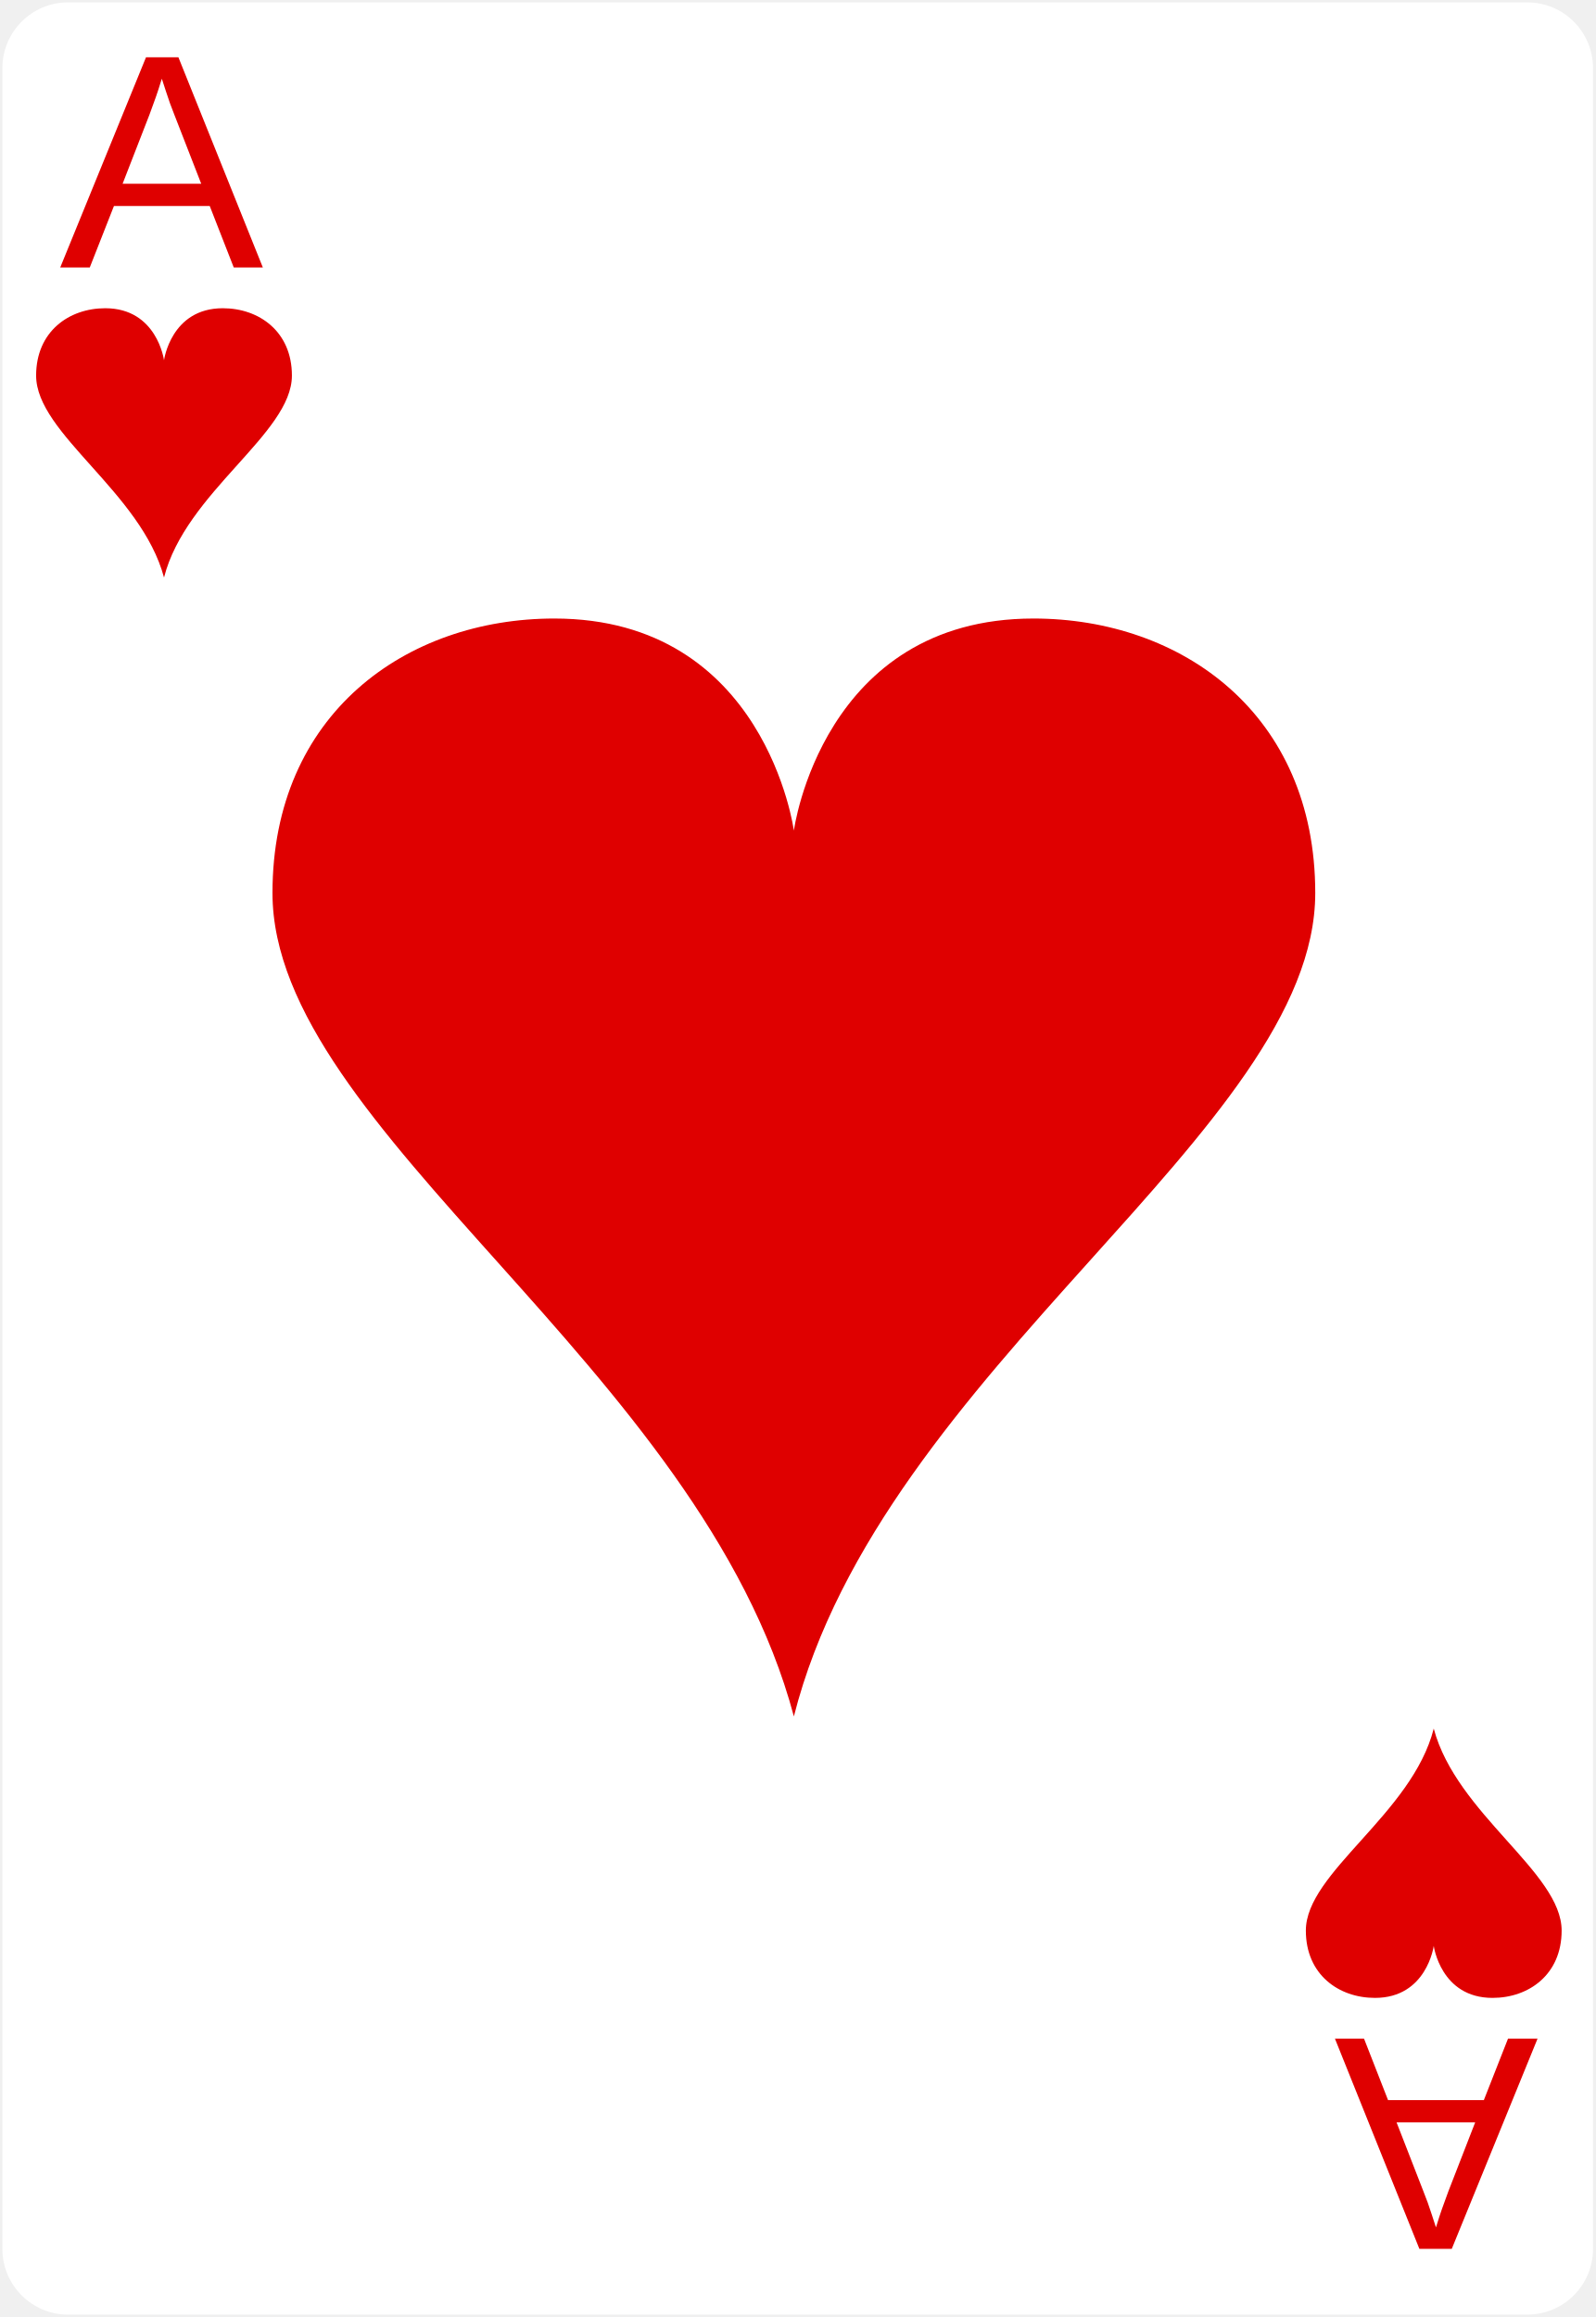
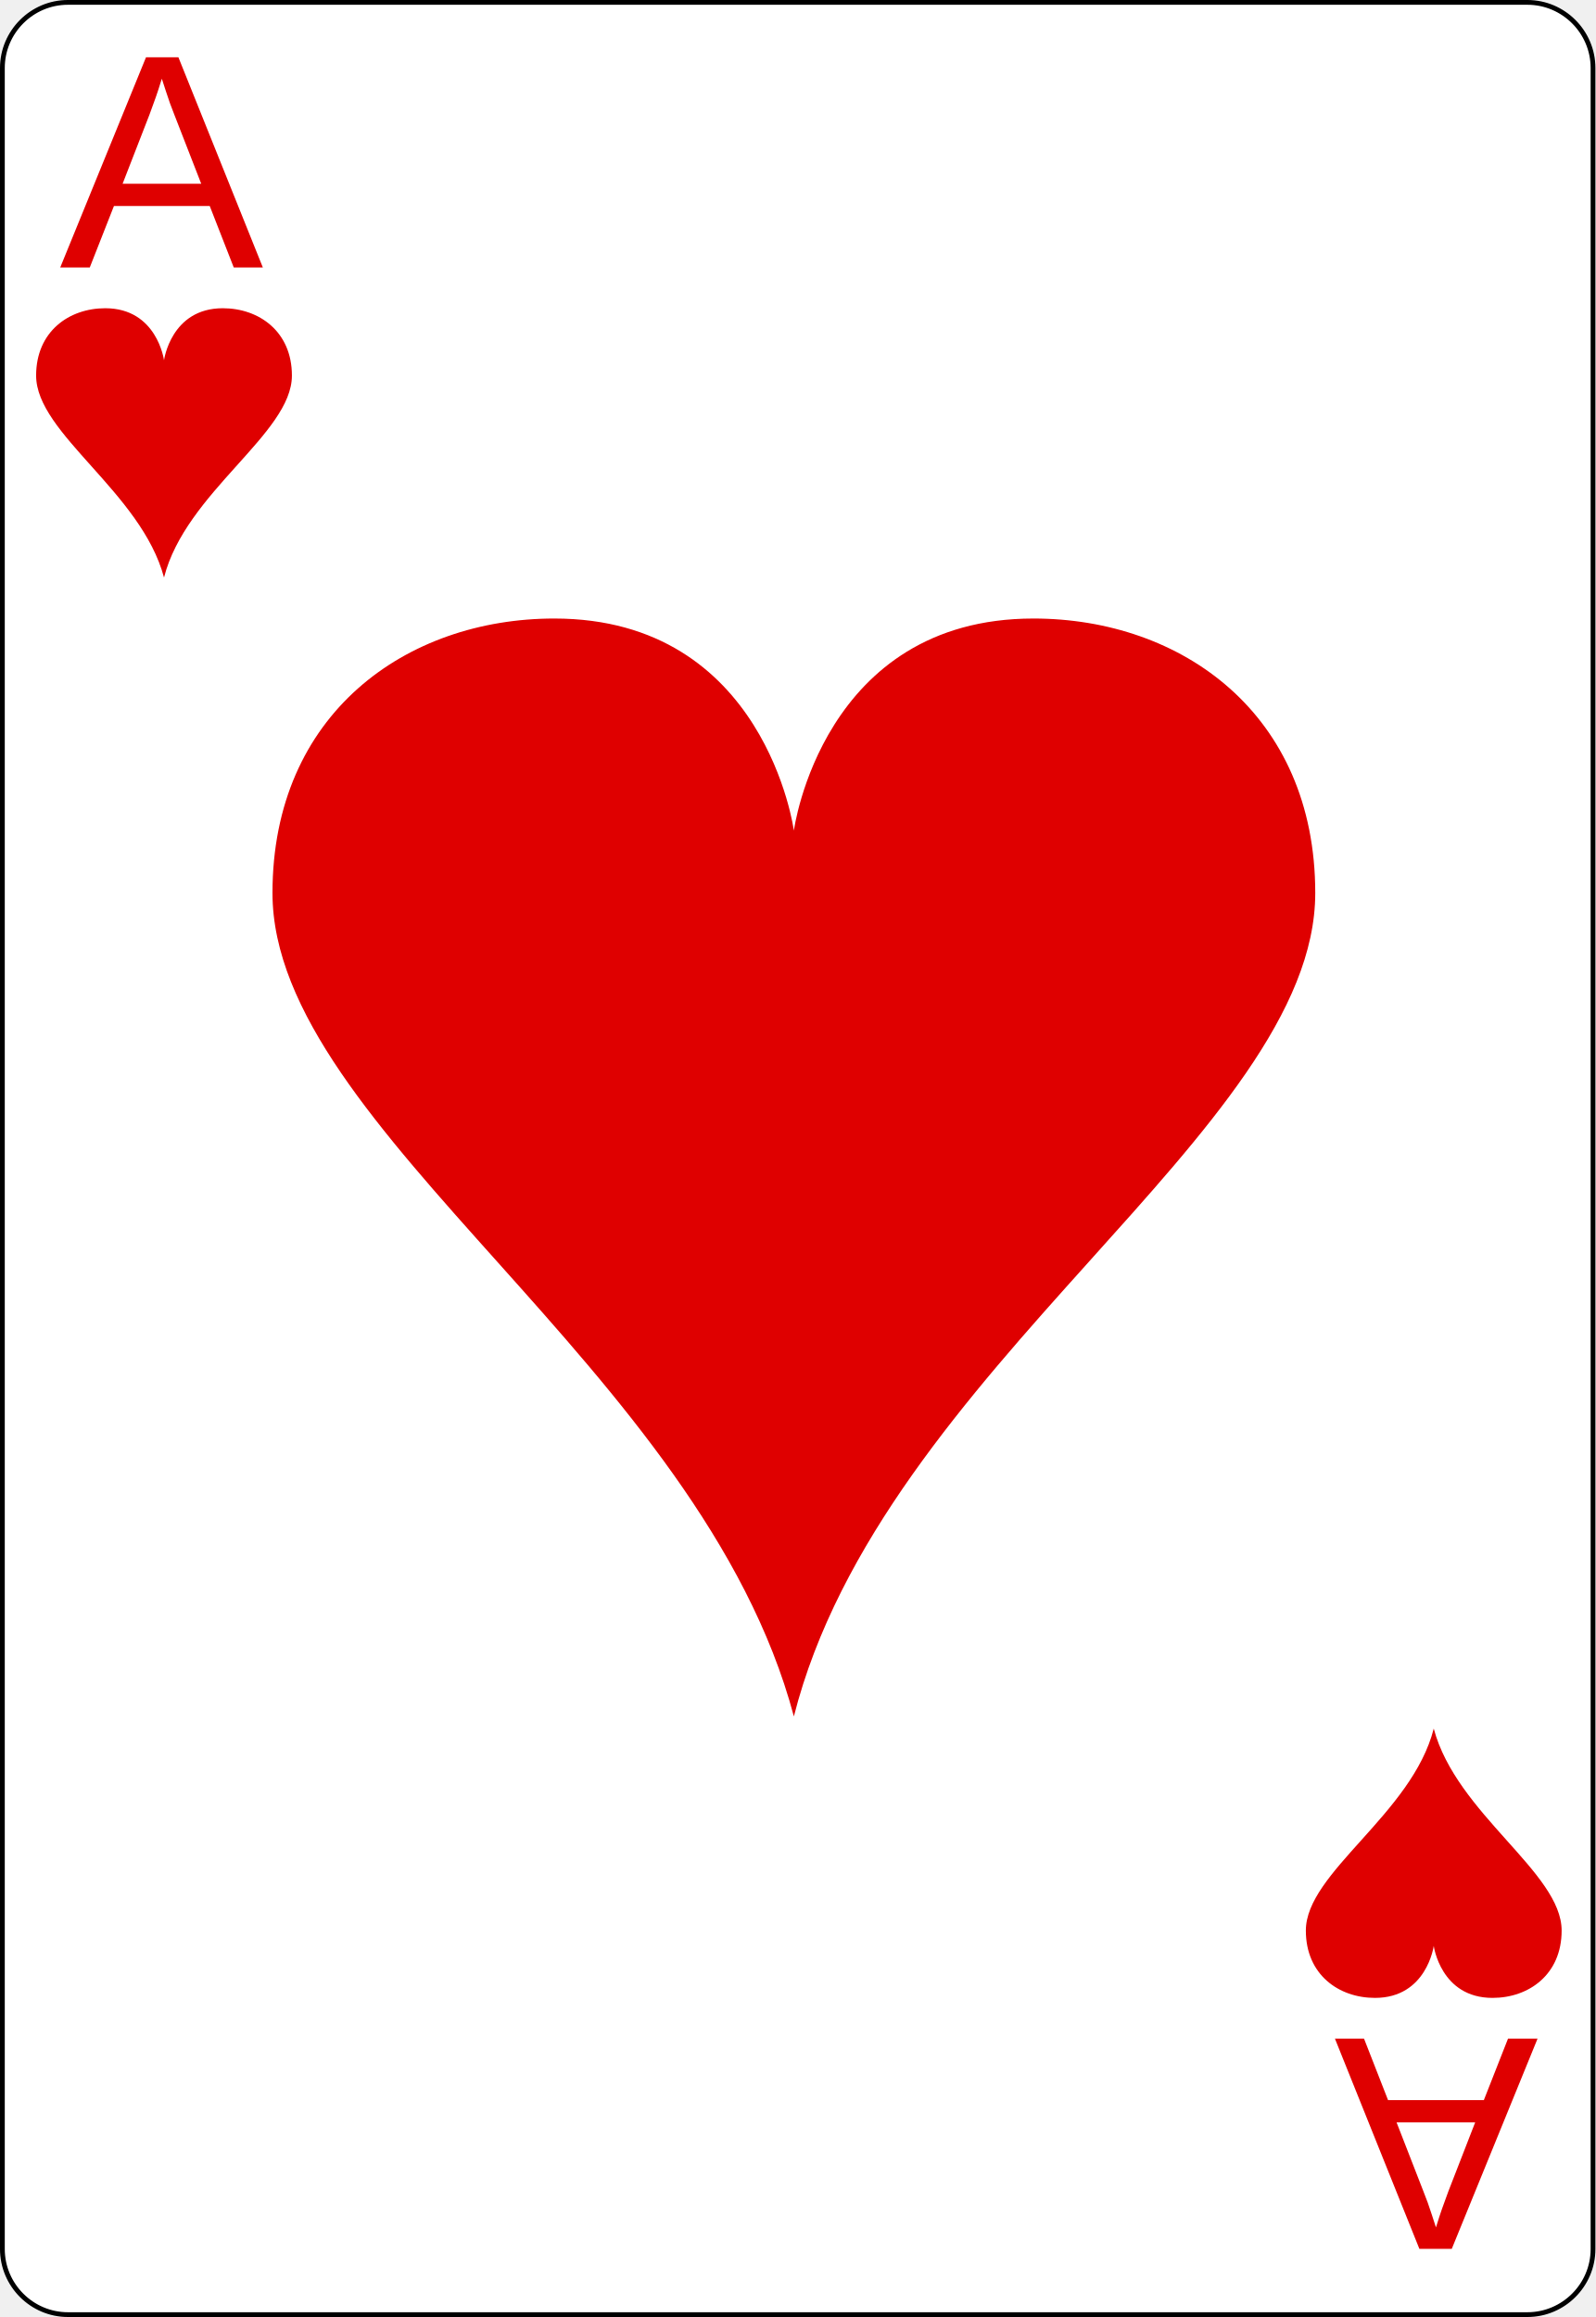
<svg xmlns="http://www.w3.org/2000/svg" xmlns:xlink="http://www.w3.org/1999/xlink" width="167.087pt" height="242.667pt" viewBox="0 0 167.087 242.667" xml:space="preserve" id="svg2" version="1.1">
  <defs id="defs41">
    <linearGradient id="linearGradient4937">
      <stop id="stop4939" offset="0" style="stop-color:#ffffff;stop-opacity:0.29;" />
      <stop id="stop4941" offset="1" style="stop-color:#000000;stop-opacity:0;" />
    </linearGradient>
    <radialGradient xlink:href="#linearGradient3773" id="radialGradient3781" cx="-0.158" cy="-8.835" fx="-0.158" fy="-8.835" r="8" gradientTransform="matrix(-1.584269,-0.02349808,0.03071979,-2.477574,-0.2485638,-26.71351)" gradientUnits="userSpaceOnUse" />
    <linearGradient id="linearGradient3773">
      <stop style="stop-color:#000000;stop-opacity:1;" offset="0" id="stop3775" />
      <stop style="stop-color:#000000;stop-opacity:0.649;" offset="1" id="stop3777" />
    </linearGradient>
    <radialGradient xlink:href="#linearGradient3773" id="radialGradient3957" cx="-0.158" cy="-8.835" fx="-0.158" fy="-8.835" r="8" gradientTransform="matrix(-1.584269,-0.02349808,0.03071979,-2.477574,-0.2485638,-26.71351)" gradientUnits="userSpaceOnUse" />
    <linearGradient id="linearGradient3959">
      <stop style="stop-color:#000000;stop-opacity:1;" offset="0" id="stop3961" />
      <stop style="stop-color:#000000;stop-opacity:0.649;" offset="1" id="stop3963" />
    </linearGradient>
    <radialGradient r="81.903" fy="509.476" fx="168.025" cy="509.476" cx="168.025" gradientTransform="matrix(1.25656,-0.7774064,0.3366382,0.5361257,-221.2021,359.2426)" gradientUnits="userSpaceOnUse" id="radialGradient3975" xlink:href="#linearGradient3784-4" />
    <linearGradient id="linearGradient3784-4">
      <stop style="stop-color:#ffffff;stop-opacity:0.435;" offset="0" id="stop3786-8" />
      <stop style="stop-color:#000000;stop-opacity:0;" offset="1" id="stop3788-6" />
    </linearGradient>
    <radialGradient xlink:href="#linearGradient3784-4-5" id="radialGradient3929" gradientUnits="userSpaceOnUse" gradientTransform="matrix(1.25656,-0.7774064,0.3366382,0.5361257,-221.2021,359.2426)" cx="168.025" cy="509.476" fx="168.025" fy="509.476" r="81.903" />
    <linearGradient id="linearGradient3784-4-5">
      <stop style="stop-color:#ffffff;stop-opacity:0.489;" offset="0" id="stop3786-8-0" />
      <stop style="stop-color:#000000;stop-opacity:0;" offset="1" id="stop3788-6-3" />
    </linearGradient>
    <radialGradient xlink:href="#linearGradient3784-4-1" id="radialGradient3927" gradientUnits="userSpaceOnUse" gradientTransform="matrix(1.25656,-0.7774064,0.3366382,0.5361257,-221.2021,359.2426)" cx="168.025" cy="509.476" fx="168.025" fy="509.476" r="81.903" />
    <linearGradient id="linearGradient3784-4-1">
      <stop style="stop-color:#ffffff;stop-opacity:0.237;" offset="0" id="stop3786-8-03" />
      <stop style="stop-color:#000000;stop-opacity:0;" offset="1" id="stop3788-6-6" />
    </linearGradient>
    <linearGradient id="linearGradient3768">
      <stop style="stop-color:#df0000;stop-opacity:1;" offset="0" id="stop3770" />
      <stop style="stop-color:#df0000;stop-opacity:0.672;" offset="1" id="stop3772" />
    </linearGradient>
    <linearGradient id="linearGradient3784-4-6">
      <stop style="stop-color:#ffffff;stop-opacity:0.313;" offset="0" id="stop3786-8-8" />
      <stop style="stop-color:#000000;stop-opacity:0;" offset="1" id="stop3788-6-8" />
    </linearGradient>
    <radialGradient r="81.903" fy="492.632" fx="159.354" cy="492.632" cx="159.354" gradientTransform="matrix(1.089478,-0.715138,0.4464527,0.6562658,-244.9333,290.9185)" gradientUnits="userSpaceOnUse" id="radialGradient4013-8" xlink:href="#linearGradient3784-4-2" />
    <linearGradient id="linearGradient3784-4-2">
      <stop style="stop-color:#ffffff;stop-opacity:0.29;" offset="0" id="stop3786-8-1" />
      <stop style="stop-color:#000000;stop-opacity:0;" offset="1" id="stop3788-6-5" />
    </linearGradient>
  </defs>
-   <g id="Layer_x0020_1" style="fill-rule:nonzero;clip-rule:nonzero;stroke:none;stroke-miterlimit:4;">
-     <path style="fill:#FFFFFF;stroke:none;" d="M166.837,235.548c0,3.777-3.087,6.869-6.871,6.869H7.111c-3.775,0-6.861-3.092-6.861-6.869V7.12C0.25,3.343,3.336,0.25,7.111,0.25h152.855    c3.784,0,6.871,3.093,6.871,6.87v228.428z" id="path5" />
+   <g id="Layer_x0020_1" style="fill-rule:nonzero;clip-rule:nonzero;stroke:#000000;stroke-miterlimit:4;">
+     <path style="fill:#FFFFFF;stroke-width:0.5;" d="M166.837,235.548c0,3.777-3.087,6.869-6.871,6.869H7.111c-3.775,0-6.861-3.092-6.861-6.869V7.12C0.25,3.343,3.336,0.25,7.111,0.25h152.855    c3.784,0,6.871,3.093,6.871,6.87v228.428z" id="path5" />
    <g style="stroke:none;" id="g7">
      <g id="g9" />
    </g>
    <g id="g15" />
    <g id="g19" />
    <g style="stroke:none;" id="g23">
      <g id="g25" />
    </g>
    <g style="stroke:none;" id="g31">
      <g id="g33" />
    </g>
  </g>
  <text xml:space="preserve" style="font-size:32px;font-style:normal;font-weight:normal;line-height:125%;letter-spacing:0px;word-spacing:0px;fill:#df0000;fill-opacity:1;stroke:none;font-family:Bitstream Vera Sans" x="6.246" y="28.013" id="text3788">
    <tspan id="tspan3790" x="6.246" y="28.013" style="font-style:normal;font-variant:normal;font-weight:normal;font-stretch:normal;font-family:Arial;-inkscape-font-specification:Arial;fill:#df0000;fill-opacity:1">A</tspan>
  </text>
  <g transform="matrix(0.1968698,0,0,0.1968698,11.54991,16.86967)" id="g3036">
    <g style="stroke:none;fill:#df0000;fill-opacity:1" id="layer1-9" transform="matrix(34.67063,0,0,32.44841,363.6508,535.3979)">
      <path d="M 3.676,-9 C 0.433,-9 0,-5.523 0,-5.523 0,-5.523 -0.433,-9 -3.676,-9 -5.946,-9 -8,-7.441 -8,-4.5 -8,-0.614 -1.421,3.294 0,9 1.352,3.299 8,-0.614 8,-4.5 8,-7.441 5.946,-9 3.676,-9 z" id="hl" style="fill:#df0000;fill-opacity:1;stroke:none" />
    </g>
  </g>
  <g transform="matrix(1.674307,0,0,1.566992,17.17751,46.38532)" id="layer1-9-6" style="fill:#df0000;fill-opacity:1">
    <path style="fill:#df0000;fill-opacity:1" id="hl-8" d="M 3.676,-9 C 0.433,-9 0,-5.523 0,-5.523 0,-5.523 -0.433,-9 -3.676,-9 -5.946,-9 -8,-7.441 -8,-4.5 -8,-0.614 -1.421,3.294 0,9 1.352,3.299 8,-0.614 8,-4.5 8,-7.441 5.946,-9 3.676,-9 z" />
  </g>
  <text xml:space="preserve" style="font-size:32px;font-style:normal;font-weight:normal;line-height:125%;letter-spacing:0px;word-spacing:0px;fill:#df0000;fill-opacity:1;stroke:none;font-family:Bitstream Vera Sans" x="-161.088" y="-213.515" id="text3788-4" transform="scale(-1,-1)">
    <tspan id="tspan3790-3" x="-161.088" y="-213.515" style="font-style:normal;font-variant:normal;font-weight:normal;font-stretch:normal;fill:#df0000;fill-opacity:1;font-family:Arial;-inkscape-font-specification:Arial">A</tspan>
  </text>
  <g transform="matrix(-1.674307,0,0,-1.566992,150.156,195.1431)" id="layer1-9-6-5" style="fill:#df0000;fill-opacity:1">
    <path style="fill:#df0000;fill-opacity:1" id="hl-8-1" d="M 3.676,-9 C 0.433,-9 0,-5.523 0,-5.523 0,-5.523 -0.433,-9 -3.676,-9 -5.946,-9 -8,-7.441 -8,-4.5 -8,-0.614 -1.421,3.294 0,9 1.352,3.299 8,-0.614 8,-4.5 8,-7.441 5.946,-9 3.676,-9 z" />
  </g>
</svg>
